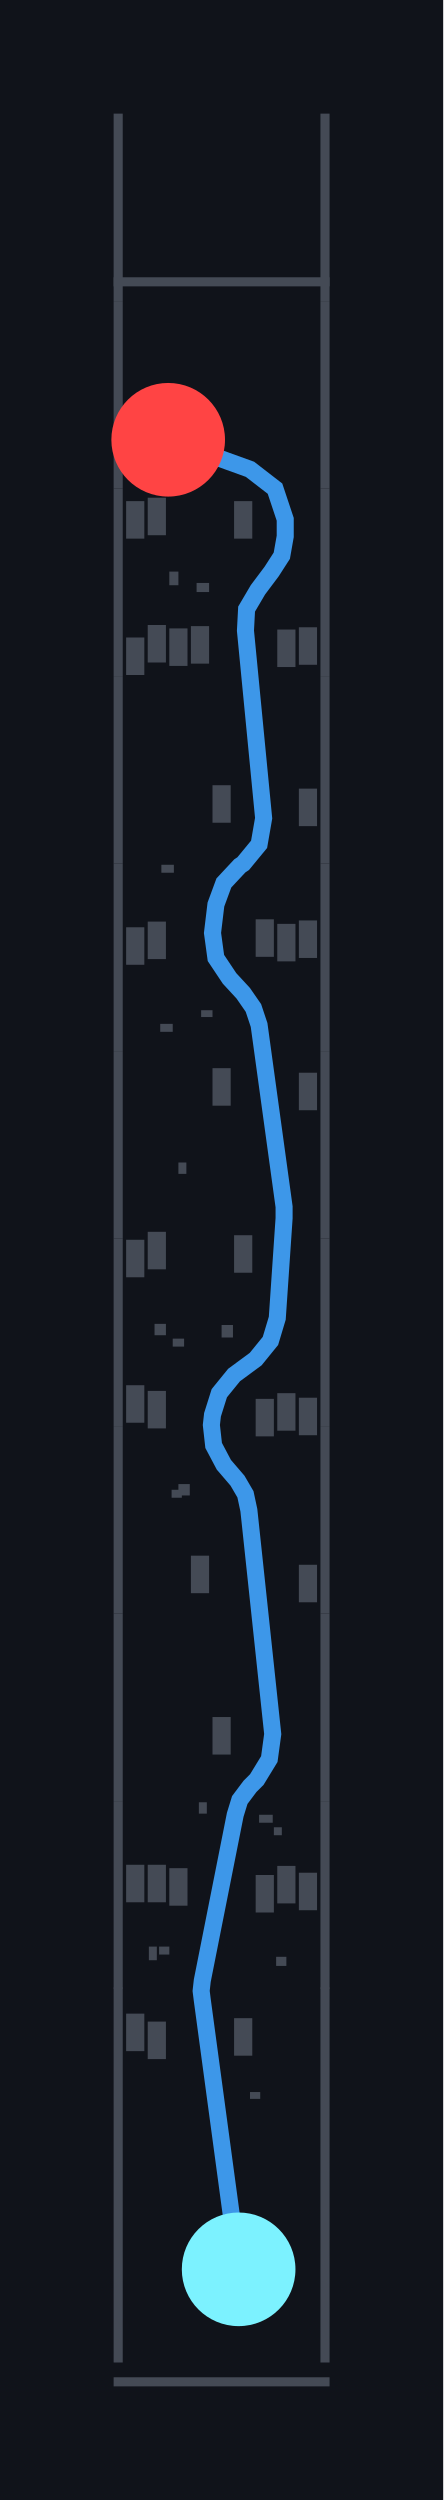
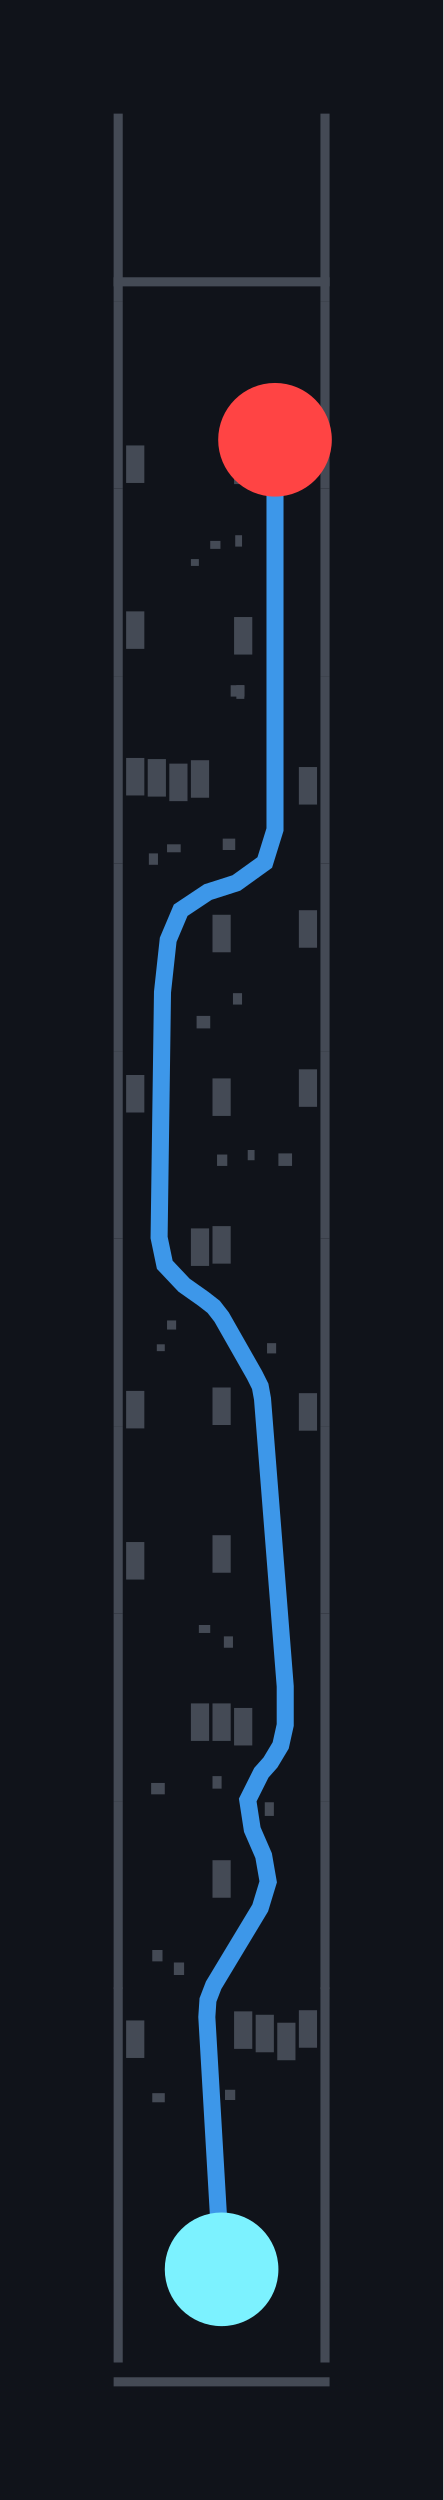
<svg xmlns="http://www.w3.org/2000/svg" width="39" height="220" viewBox="0 0 39 220">
  <rect x="0" y="0" width="39" height="220" fill="#10131a" />
  <rect x="10" y="191.4" width="0.8" height="16.5" fill="#444a55" />
  <rect x="28.2" y="191.4" width="0.8" height="16.5" fill="#444a55" />
  <rect x="10" y="174.9" width="0.8" height="16.5" fill="#444a55" />
  <rect x="28.2" y="174.9" width="0.8" height="16.5" fill="#444a55" />
  <rect x="10" y="158.5" width="0.8" height="16.5" fill="#444a55" />
  <rect x="28.2" y="158.5" width="0.8" height="16.5" fill="#444a55" />
  <rect x="10" y="142" width="0.8" height="16.5" fill="#444a55" />
  <rect x="28.2" y="142" width="0.8" height="16.5" fill="#444a55" />
  <rect x="10" y="125.5" width="0.8" height="16.5" fill="#444a55" />
  <rect x="28.2" y="125.5" width="0.8" height="16.5" fill="#444a55" />
  <rect x="10" y="109" width="0.8" height="16.5" fill="#444a55" />
  <rect x="28.2" y="109" width="0.8" height="16.5" fill="#444a55" />
  <rect x="10" y="92.5" width="0.8" height="16.5" fill="#444a55" />
  <rect x="28.2" y="92.5" width="0.8" height="16.5" fill="#444a55" />
  <rect x="10" y="76" width="0.8" height="16.5" fill="#444a55" />
  <rect x="28.2" y="76" width="0.8" height="16.5" fill="#444a55" />
  <rect x="10" y="59.5" width="0.8" height="16.5" fill="#444a55" />
  <rect x="28.2" y="59.5" width="0.8" height="16.5" fill="#444a55" />
  <rect x="10" y="43" width="0.8" height="16.5" fill="#444a55" />
  <rect x="28.2" y="43" width="0.8" height="16.5" fill="#444a55" />
  <rect x="10" y="26.5" width="0.8" height="16.5" fill="#444a55" />
  <rect x="28.2" y="26.5" width="0.8" height="16.5" fill="#444a55" />
  <rect x="10" y="10" width="0.8" height="16.5" fill="#444a55" />
  <rect x="28.2" y="10" width="0.8" height="16.5" fill="#444a55" />
  <rect x="10" y="209.2" width="19" height="0.8" fill="#444a55" />
  <rect x="10" y="24.4" width="19" height="0.8" fill="#444a55" />
-   <rect x="11.1" y="177.2" width="1.6" height="3.3" fill="#444a55" />
-   <rect x="13" y="177.9" width="1.6" height="3.3" fill="#444a55" />
-   <rect x="20.6" y="177.6" width="1.6" height="3.3" fill="#444a55" />
-   <rect x="11.1" y="164.1" width="1.6" height="3.3" fill="#444a55" />
-   <rect x="13" y="164.1" width="1.6" height="3.3" fill="#444a55" />
-   <rect x="14.9" y="164.4" width="1.6" height="3.3" fill="#444a55" />
-   <rect x="22.5" y="165" width="1.6" height="3.3" fill="#444a55" />
-   <rect x="24.4" y="164.2" width="1.6" height="3.3" fill="#444a55" />
-   <rect x="26.3" y="164.8" width="1.6" height="3.3" fill="#444a55" />
-   <rect x="18.7" y="151.1" width="1.6" height="3.3" fill="#444a55" />
-   <rect x="16.8" y="136.9" width="1.6" height="3.3" fill="#444a55" />
-   <rect x="26.3" y="137.7" width="1.6" height="3.3" fill="#444a55" />
-   <rect x="11.1" y="121.9" width="1.6" height="3.3" fill="#444a55" />
-   <rect x="13" y="122.4" width="1.6" height="3.3" fill="#444a55" />
-   <rect x="22.5" y="123.1" width="1.6" height="3.3" fill="#444a55" />
-   <rect x="24.4" y="122.6" width="1.6" height="3.3" fill="#444a55" />
-   <rect x="26.3" y="123" width="1.6" height="3.3" fill="#444a55" />
-   <rect x="11.1" y="109.1" width="1.6" height="3.3" fill="#444a55" />
-   <rect x="13" y="108.4" width="1.6" height="3.3" fill="#444a55" />
-   <rect x="20.6" y="108.7" width="1.6" height="3.3" fill="#444a55" />
-   <rect x="18.7" y="94" width="1.6" height="3.3" fill="#444a55" />
-   <rect x="26.3" y="94.4" width="1.6" height="3.3" fill="#444a55" />
-   <rect x="11.1" y="81.6" width="1.6" height="3.3" fill="#444a55" />
-   <rect x="13" y="81.1" width="1.6" height="3.3" fill="#444a55" />
-   <rect x="22.5" y="80.9" width="1.6" height="3.3" fill="#444a55" />
-   <rect x="24.4" y="81.3" width="1.6" height="3.3" fill="#444a55" />
-   <rect x="26.3" y="81" width="1.6" height="3.3" fill="#444a55" />
-   <rect x="18.7" y="69.1" width="1.6" height="3.3" fill="#444a55" />
-   <rect x="26.3" y="69.4" width="1.6" height="3.3" fill="#444a55" />
-   <rect x="11.1" y="56.1" width="1.6" height="3.3" fill="#444a55" />
-   <rect x="13" y="55" width="1.6" height="3.3" fill="#444a55" />
-   <rect x="14.9" y="55.3" width="1.6" height="3.3" fill="#444a55" />
-   <rect x="16.8" y="55.1" width="1.6" height="3.3" fill="#444a55" />
-   <rect x="24.4" y="55.4" width="1.6" height="3.3" fill="#444a55" />
-   <rect x="26.3" y="55.2" width="1.6" height="3.3" fill="#444a55" />
-   <rect x="11.1" y="44.1" width="1.6" height="3.3" fill="#444a55" />
-   <rect x="13" y="43.8" width="1.6" height="3.3" fill="#444a55" />
-   <rect x="20.6" y="44.1" width="1.6" height="3.3" fill="#444a55" />
-   <rect x="22" y="184.1" width="0.9" height="0.6" fill="#444a55" />
-   <rect x="24.3" y="172.2" width="0.9" height="0.8" fill="#444a55" />
-   <rect x="14" y="171.3" width="0.9" height="0.7" fill="#444a55" />
-   <rect x="13.1" y="171.3" width="0.7" height="1.2" fill="#444a55" />
-   <rect x="24.1" y="160.8" width="0.7" height="0.7" fill="#444a55" />
-   <rect x="22.8" y="159.7" width="1.2" height="0.7" fill="#444a55" />
-   <rect x="17.5" y="158.6" width="0.7" height="1" fill="#444a55" />
-   <rect x="15.1" y="131.1" width="0.9" height="0.7" fill="#444a55" />
-   <rect x="15.7" y="130.6" width="1" height="1" fill="#444a55" />
-   <rect x="15.2" y="117.8" width="1" height="0.7" fill="#444a55" />
-   <rect x="13.6" y="116.5" width="1" height="1" fill="#444a55" />
-   <rect x="19.5" y="116.6" width="1" height="1.1" fill="#444a55" />
-   <rect x="15.7" y="102.3" width="0.7" height="1" fill="#444a55" />
-   <rect x="14.1" y="90.1" width="1.1" height="0.7" fill="#444a55" />
-   <rect x="17.7" y="88.9" width="1" height="0.6" fill="#444a55" />
-   <rect x="14.2" y="76.1" width="1.1" height="0.7" fill="#444a55" />
-   <rect x="14.9" y="50.3" width="0.8" height="1.2" fill="#444a55" />
-   <rect x="17.3" y="51.3" width="1.1" height="0.8" fill="#444a55" />
-   <polyline points="21,199.7 17.8,176 17.7,175.2 17.8,174.3 20.7,159.7 21.1,158.4 22,157.2 22.6,156.6 23.7,154.8 24,152.6 21.9,132.9 21.6,131.5 20.9,130.3 19.7,128.9 18.8,127.2 18.6,125.4 18.7,124.5 19.3,122.6 20.6,121 22.5,119.6 23.8,118 24.4,116 25,107.2 25,106.7 25,106.2 22.8,90.2 22.3,88.7 21.4,87.4 20.2,86.1 19,84.3 18.7,82.1 19,79.6 19.7,77.7 21.1,76.2 21.4,76 22.8,74.3 23.2,72 21.6,55.5 21.7,53.6 22.7,51.9 23.9,50.3 24.8,48.9 25.1,47.2 25.1,45.7 24.2,43 22,41.3 14.8,38.7" fill="none" stroke="#42a5ff" stroke-width="1.5" stroke-opacity="0.9" />
-   <circle cx="21" cy="199.7" r="5" fill="#7cf2ff" />
-   <circle cx="14.8" cy="38.7" r="5" fill="#ff4444" />
+   <rect x="11.1" y="177.8" width="1.6" height="3.3" fill="#444a55" />
+   <rect x="20.6" y="177" width="1.6" height="3.3" fill="#444a55" />
+   <rect x="22.5" y="177.3" width="1.6" height="3.3" fill="#444a55" />
+   <rect x="24.4" y="178" width="1.6" height="3.3" fill="#444a55" />
+   <rect x="26.3" y="176.9" width="1.6" height="3.3" fill="#444a55" />
+   <rect x="18.7" y="163.7" width="1.6" height="3.3" fill="#444a55" />
+   <rect x="16.8" y="149.9" width="1.6" height="3.3" fill="#444a55" />
+   <rect x="18.7" y="149.9" width="1.6" height="3.3" fill="#444a55" />
+   <rect x="20.6" y="150.3" width="1.6" height="3.3" fill="#444a55" />
+   <rect x="11.1" y="135.7" width="1.6" height="3.3" fill="#444a55" />
+   <rect x="18.7" y="135.1" width="1.6" height="3.3" fill="#444a55" />
+   <rect x="11.1" y="122.4" width="1.6" height="3.3" fill="#444a55" />
+   <rect x="18.7" y="122.1" width="1.6" height="3.3" fill="#444a55" />
+   <rect x="26.3" y="122.6" width="1.6" height="3.3" fill="#444a55" />
+   <rect x="16.8" y="108.1" width="1.6" height="3.3" fill="#444a55" />
+   <rect x="18.7" y="107.9" width="1.6" height="3.3" fill="#444a55" />
+   <rect x="11.1" y="94.6" width="1.6" height="3.3" fill="#444a55" />
+   <rect x="18.7" y="94.9" width="1.6" height="3.3" fill="#444a55" />
+   <rect x="26.3" y="94.1" width="1.6" height="3.3" fill="#444a55" />
+   <rect x="18.7" y="80.5" width="1.6" height="3.3" fill="#444a55" />
+   <rect x="26.3" y="80.1" width="1.6" height="3.3" fill="#444a55" />
+   <rect x="11.1" y="66.7" width="1.6" height="3.3" fill="#444a55" />
+   <rect x="13" y="66.8" width="1.6" height="3.3" fill="#444a55" />
+   <rect x="14.9" y="67.2" width="1.6" height="3.3" fill="#444a55" />
+   <rect x="16.8" y="66.9" width="1.6" height="3.3" fill="#444a55" />
+   <rect x="26.3" y="67.5" width="1.6" height="3.3" fill="#444a55" />
+   <rect x="11.1" y="53.8" width="1.6" height="3.3" fill="#444a55" />
+   <rect x="20.6" y="54.3" width="1.6" height="3.3" fill="#444a55" />
+   <rect x="11.1" y="39.2" width="1.6" height="3.3" fill="#444a55" />
+   <rect x="20.6" y="39.3" width="1.6" height="3.3" fill="#444a55" />
+   <rect x="13.4" y="184.2" width="1.1" height="0.8" fill="#444a55" />
+   <rect x="19.8" y="183.9" width="0.9" height="0.9" fill="#444a55" />
+   <rect x="15.3" y="172.7" width="0.9" height="1.1" fill="#444a55" />
+   <rect x="13.4" y="171.6" width="0.9" height="1" fill="#444a55" />
+   <rect x="13.3" y="156.9" width="1.2" height="1" fill="#444a55" />
+   <rect x="23.3" y="158.6" width="0.8" height="1.2" fill="#444a55" />
+   <rect x="18.7" y="156.3" width="0.8" height="1.1" fill="#444a55" />
+   <rect x="17.5" y="143" width="1" height="0.7" fill="#444a55" />
+   <rect x="19.7" y="144" width="0.8" height="1" fill="#444a55" />
+   <rect x="13.8" y="118.3" width="0.7" height="0.6" fill="#444a55" />
+   <rect x="14.7" y="116.2" width="0.8" height="0.8" fill="#444a55" />
+   <rect x="23.5" y="118.2" width="0.8" height="0.9" fill="#444a55" />
+   <rect x="19.1" y="101.6" width="0.9" height="1" fill="#444a55" />
+   <rect x="21.8" y="101.2" width="0.6" height="0.9" fill="#444a55" />
+   <rect x="24.5" y="101.5" width="1.2" height="1.1" fill="#444a55" />
+   <rect x="17.3" y="89.4" width="1.2" height="1.1" fill="#444a55" />
+   <rect x="20.5" y="87.4" width="0.8" height="1" fill="#444a55" />
+   <rect x="14.7" y="74.3" width="1.2" height="0.7" fill="#444a55" />
+   <rect x="19.6" y="73.8" width="1.1" height="1" fill="#444a55" />
+   <rect x="13.1" y="75.1" width="0.8" height="1" fill="#444a55" />
+   <rect x="20.3" y="60.3" width="1.2" height="1" fill="#444a55" />
+   <rect x="20.8" y="60.3" width="0.7" height="1.2" fill="#444a55" />
+   <rect x="18.5" y="47.6" width="0.9" height="0.7" fill="#444a55" />
+   <rect x="20.7" y="47.1" width="0.6" height="1" fill="#444a55" />
+   <rect x="16.8" y="49.2" width="0.7" height="0.6" fill="#444a55" />
+   <polyline points="19.5,199.7 18.2,177.5 18.3,176 18.8,174.7 22.9,167.9 23.6,165.6 23.2,163.3 22.2,161 21.8,158.4 23,156 23.8,155.1 24.7,153.6 25.1,151.8 25.1,148.4 23.1,123.1 22.9,122 22.4,121 19.5,115.9 18.8,115 17.9,114.3 16.2,113.1 14.5,111.3 14,108.9 14.3,87.3 14.8,82.7 15.9,80.1 18.3,78.5 20.8,77.7 23.3,75.9 24.2,73 24.2,38.7" fill="none" stroke="#42a5ff" stroke-width="1.5" stroke-opacity="0.9" />
+   <circle cx="19.5" cy="199.7" r="5" fill="#7cf2ff" />
+   <circle cx="24.2" cy="38.7" r="5" fill="#ff4444" />
</svg>
